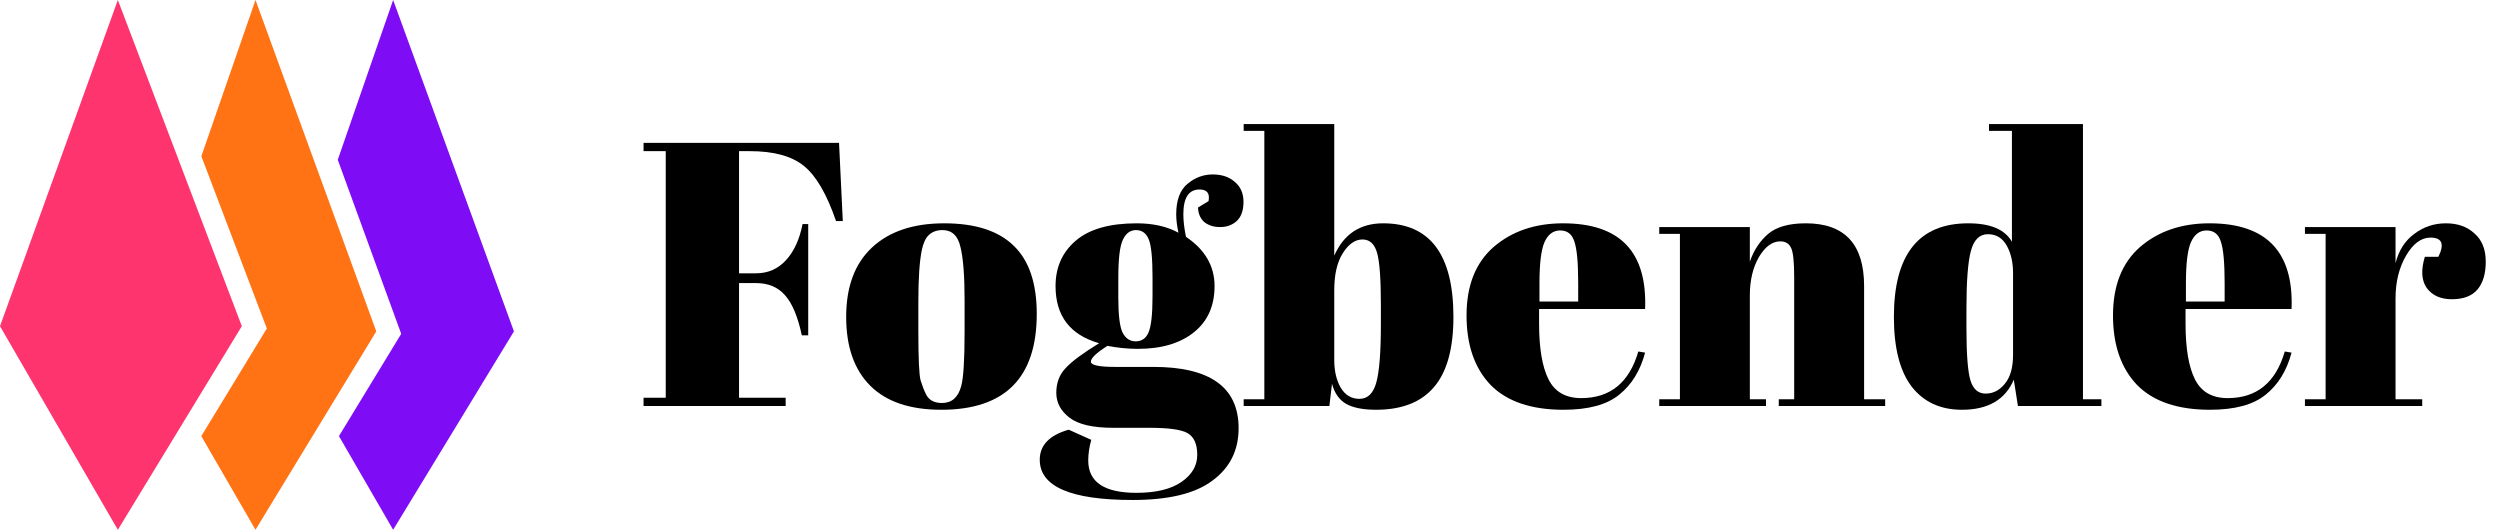
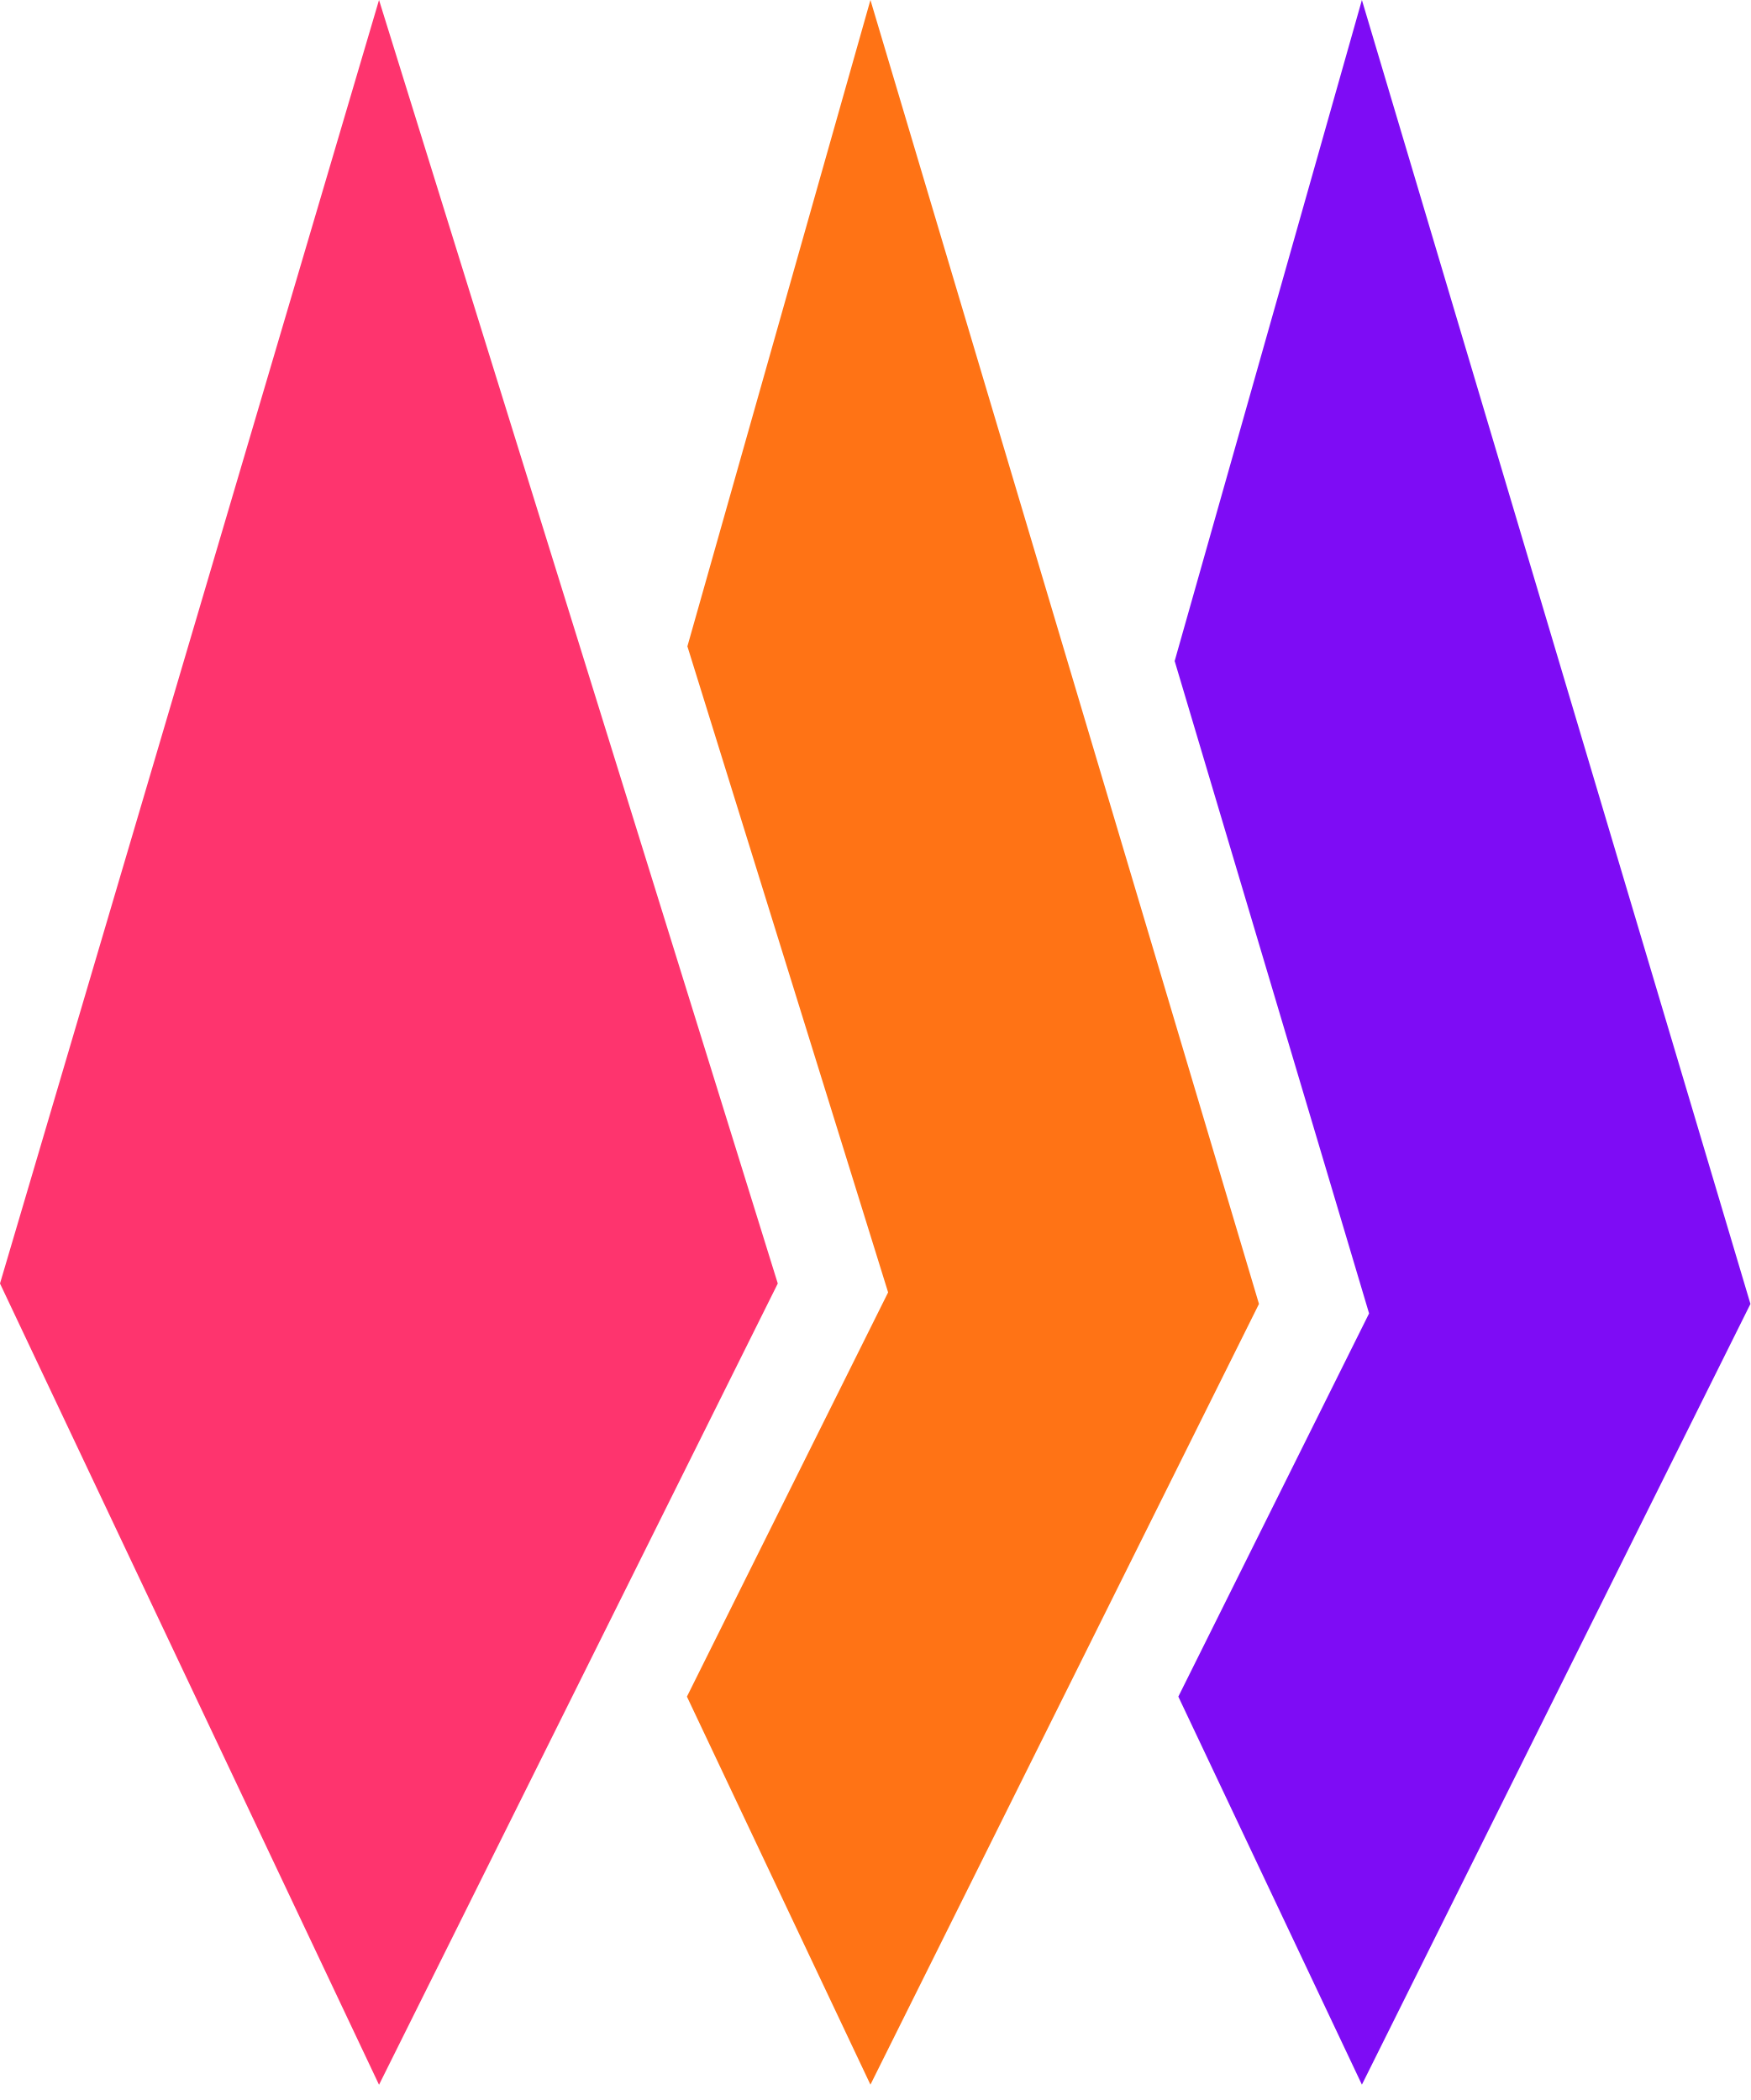
- <svg xmlns="http://www.w3.org/2000/svg" width="151" height="32" viewBox="0 0 151 32" fill="none">
-   <path d="M38.871 8.629H50.678L50.905 13.352H50.496C49.936 11.717 49.285 10.604 48.544 10.014C47.817 9.424 46.727 9.129 45.274 9.129H44.638V16.508H45.66C46.387 16.508 46.992 16.243 47.476 15.713C47.961 15.183 48.294 14.457 48.475 13.533H48.816V20.254H48.43C48.188 19.119 47.847 18.309 47.408 17.825C46.984 17.34 46.402 17.098 45.66 17.098H44.638V24.023H47.454V24.523H38.871V24.023H40.211V9.129H38.871V8.629Z" fill="black" />
-   <path d="M58.261 20.05V18.12C58.261 16.651 58.178 15.584 58.011 14.918C57.86 14.237 57.497 13.897 56.921 13.897C56.588 13.897 56.316 13.995 56.104 14.192C55.907 14.373 55.764 14.684 55.673 15.123C55.536 15.804 55.468 16.841 55.468 18.233V20.004C55.468 21.654 55.514 22.646 55.605 22.979C55.711 23.312 55.816 23.584 55.922 23.796C56.089 24.159 56.414 24.341 56.899 24.341C57.489 24.341 57.875 24 58.057 23.319C58.193 22.835 58.261 21.745 58.261 20.05ZM56.853 24.75C54.961 24.75 53.531 24.265 52.562 23.296C51.593 22.328 51.109 20.943 51.109 19.142C51.109 17.325 51.624 15.932 52.653 14.964C53.697 13.98 55.158 13.488 57.035 13.488C58.912 13.488 60.312 13.942 61.235 14.85C62.159 15.743 62.62 17.113 62.62 18.96C62.62 22.82 60.698 24.75 56.853 24.75Z" fill="black" />
-   <path d="M72.36 12.534L72.996 12.148C73.086 11.679 72.905 11.445 72.451 11.445C71.8 11.445 71.474 11.944 71.474 12.943C71.474 13.337 71.527 13.791 71.633 14.305C72.784 15.077 73.359 16.069 73.359 17.28C73.359 18.476 72.943 19.406 72.11 20.072C71.278 20.738 70.15 21.071 68.727 21.071C68.137 21.071 67.524 21.011 66.888 20.89C66.222 21.314 65.889 21.631 65.889 21.843C65.889 22.055 66.373 22.161 67.342 22.161H69.658C73.094 22.161 74.812 23.395 74.812 25.862C74.812 27.194 74.29 28.246 73.245 29.018C72.216 29.805 70.604 30.199 68.409 30.199C64.671 30.199 62.801 29.389 62.801 27.769C62.801 26.891 63.384 26.286 64.549 25.953L65.912 26.566C65.791 27.005 65.73 27.421 65.73 27.815C65.73 29.116 66.699 29.767 68.636 29.767C69.817 29.767 70.725 29.548 71.361 29.109C71.997 28.67 72.314 28.125 72.314 27.474C72.314 26.823 72.118 26.384 71.724 26.157C71.346 25.945 70.581 25.839 69.431 25.839H67.229C66.003 25.839 65.125 25.635 64.595 25.226C64.065 24.818 63.8 24.318 63.8 23.728C63.8 23.122 63.989 22.623 64.368 22.229C64.746 21.821 65.42 21.321 66.388 20.731C64.633 20.231 63.755 19.081 63.755 17.28C63.755 16.144 64.163 15.229 64.981 14.532C65.798 13.836 67.024 13.488 68.659 13.488C69.643 13.488 70.483 13.677 71.179 14.056C71.088 13.647 71.043 13.276 71.043 12.943C71.043 12.095 71.27 11.482 71.724 11.104C72.178 10.726 72.685 10.536 73.245 10.536C73.805 10.536 74.252 10.688 74.585 10.991C74.933 11.278 75.107 11.679 75.107 12.194C75.107 12.709 74.971 13.095 74.698 13.352C74.426 13.594 74.093 13.715 73.7 13.715C73.321 13.715 73.003 13.617 72.746 13.42C72.504 13.208 72.375 12.913 72.36 12.534ZM67.546 16.78V18.006C67.546 19.02 67.63 19.709 67.796 20.072C67.978 20.436 68.243 20.617 68.591 20.617C68.954 20.617 69.212 20.443 69.363 20.095C69.529 19.732 69.613 18.998 69.613 17.893V16.78C69.613 15.6 69.537 14.828 69.386 14.464C69.234 14.086 68.977 13.897 68.614 13.897C68.266 13.897 68.001 14.094 67.819 14.487C67.637 14.865 67.546 15.63 67.546 16.78Z" fill="black" />
-   <path d="M83.405 18.415C83.405 16.856 83.329 15.811 83.178 15.282C83.026 14.737 82.731 14.464 82.292 14.464C81.853 14.464 81.46 14.737 81.112 15.282C80.763 15.827 80.589 16.576 80.589 17.529V21.753C80.589 22.403 80.718 22.956 80.975 23.41C81.248 23.864 81.626 24.091 82.111 24.091C82.61 24.091 82.951 23.758 83.132 23.092C83.314 22.426 83.405 21.261 83.405 19.596V18.415ZM80.589 7.494V15.441C81.165 14.139 82.148 13.488 83.541 13.488C86.372 13.488 87.787 15.373 87.787 19.142C87.787 21.064 87.393 22.479 86.606 23.387C85.834 24.295 84.669 24.75 83.11 24.75C82.323 24.75 81.717 24.628 81.293 24.386C80.885 24.144 80.605 23.743 80.453 23.183L80.294 24.523H75.118V24.114H76.366V7.903H75.118V7.494H80.589Z" fill="black" />
-   <path d="M94.437 24.75C92.484 24.75 91.016 24.25 90.032 23.251C89.063 22.237 88.579 20.837 88.579 19.051C88.579 17.249 89.124 15.872 90.214 14.918C91.319 13.965 92.719 13.488 94.414 13.488C97.85 13.488 99.5 15.214 99.364 18.665H92.961V19.55C92.961 21.034 93.15 22.154 93.529 22.91C93.907 23.667 94.566 24.046 95.504 24.046C97.26 24.046 98.41 23.107 98.955 21.23L99.364 21.298C99.076 22.388 98.554 23.236 97.797 23.841C97.055 24.447 95.935 24.75 94.437 24.75ZM92.984 18.211H95.322V17.098C95.322 15.872 95.247 15.04 95.095 14.601C94.959 14.146 94.671 13.919 94.233 13.919C93.809 13.919 93.491 14.162 93.279 14.646C93.082 15.115 92.984 15.932 92.984 17.098V18.211Z" fill="black" />
-   <path d="M100.218 13.715H105.69V15.804C105.932 15.108 106.303 14.548 106.802 14.124C107.302 13.7 108.059 13.488 109.073 13.488C111.419 13.488 112.592 14.752 112.592 17.28V24.114H113.864V24.523H107.438V24.114H108.369V16.735C108.369 15.827 108.308 15.244 108.187 14.986C108.066 14.714 107.847 14.578 107.529 14.578C107.045 14.578 106.613 14.896 106.235 15.531C105.871 16.167 105.69 16.939 105.69 17.847V24.114H106.666V24.523H100.218V24.114H101.467V14.124H100.218V13.715Z" fill="black" />
-   <path d="M118.773 19.823C118.773 21.412 118.856 22.471 119.022 23.001C119.189 23.516 119.492 23.773 119.93 23.773C120.385 23.773 120.771 23.576 121.088 23.183C121.421 22.789 121.588 22.207 121.588 21.435V16.485C121.588 15.834 121.459 15.282 121.202 14.828C120.945 14.373 120.566 14.146 120.067 14.146C119.567 14.146 119.227 14.479 119.045 15.145C118.863 15.811 118.773 16.977 118.773 18.642V19.823ZM121.883 24.523L121.633 22.933C121.119 24.144 120.074 24.75 118.5 24.75C117.198 24.75 116.184 24.28 115.458 23.342C114.746 22.403 114.391 21.003 114.391 19.142C114.391 15.373 115.889 13.488 118.886 13.488C120.218 13.488 121.096 13.859 121.52 14.601V7.903H120.135V7.494H125.811V24.114H126.924V24.523H121.883Z" fill="black" />
-   <path d="M133.483 24.75C131.53 24.75 130.062 24.25 129.078 23.251C128.109 22.237 127.625 20.837 127.625 19.051C127.625 17.249 128.17 15.872 129.26 14.918C130.365 13.965 131.765 13.488 133.46 13.488C136.896 13.488 138.546 15.214 138.41 18.665H132.007V19.55C132.007 21.034 132.196 22.154 132.574 22.91C132.953 23.667 133.611 24.046 134.55 24.046C136.306 24.046 137.456 23.107 138.001 21.23L138.41 21.298C138.122 22.388 137.6 23.236 136.843 23.841C136.101 24.447 134.981 24.75 133.483 24.75ZM132.03 18.211H134.368V17.098C134.368 15.872 134.292 15.04 134.141 14.601C134.005 14.146 133.717 13.919 133.278 13.919C132.855 13.919 132.537 14.162 132.325 14.646C132.128 15.115 132.03 15.932 132.03 17.098V18.211Z" fill="black" />
-   <path d="M146.802 14.351C146.242 14.351 145.75 14.714 145.326 15.441C144.902 16.167 144.69 17.03 144.69 18.029V24.114H146.302V24.523H139.218V24.114H140.467V14.124H139.218V13.715H144.69V15.895C144.887 15.123 145.265 14.532 145.826 14.124C146.386 13.7 147.021 13.488 147.733 13.488C148.444 13.488 149.019 13.692 149.458 14.101C149.912 14.495 150.139 15.062 150.139 15.804C150.139 16.53 149.973 17.09 149.64 17.484C149.307 17.878 148.792 18.074 148.096 18.074C147.415 18.074 146.908 17.847 146.575 17.393C146.257 16.939 146.219 16.311 146.461 15.509H147.279C147.657 14.737 147.498 14.351 146.802 14.351Z" fill="black" />
-   <path d="M7.118 0L0 19.701L7.118 32L14.606 19.701L7.118 0Z" fill="#FE346E" />
-   <path fill-rule="evenodd" clip-rule="evenodd" d="M12.158 26.341L15.432 31.999L22.728 20.015L15.432 0L12.162 9.437L16.116 19.84L12.158 26.341Z" fill="#FF7315" />
-   <path fill-rule="evenodd" clip-rule="evenodd" d="M20.472 26.341L23.746 31.999L31.042 20.015L23.746 0L20.401 9.652L24.233 20.164L20.472 26.341Z" fill="#7E0CF5" />
+ <svg xmlns="http://www.w3.org/2000/svg" width="30" height="36" viewBox="0 0 30 36" fill="none">
+   <path d="M6.496 0L0 22.003L6.496 35.739L13.33 22.003L6.496 0Z" fill="#FE346E" />
+   <path d="M11.773 29.085L14.918 35.737L21.577 22.353L14.918 0L11.781 11.08L15.221 22.155L11.773 29.085Z" fill="#FF7315" />
+   <path d="M20.195 29.085L23.341 35.737L30 22.353L23.341 0L20.132 11.332L23.464 22.516L20.195 29.085Z" fill="#7E0CF5" />
</svg>
